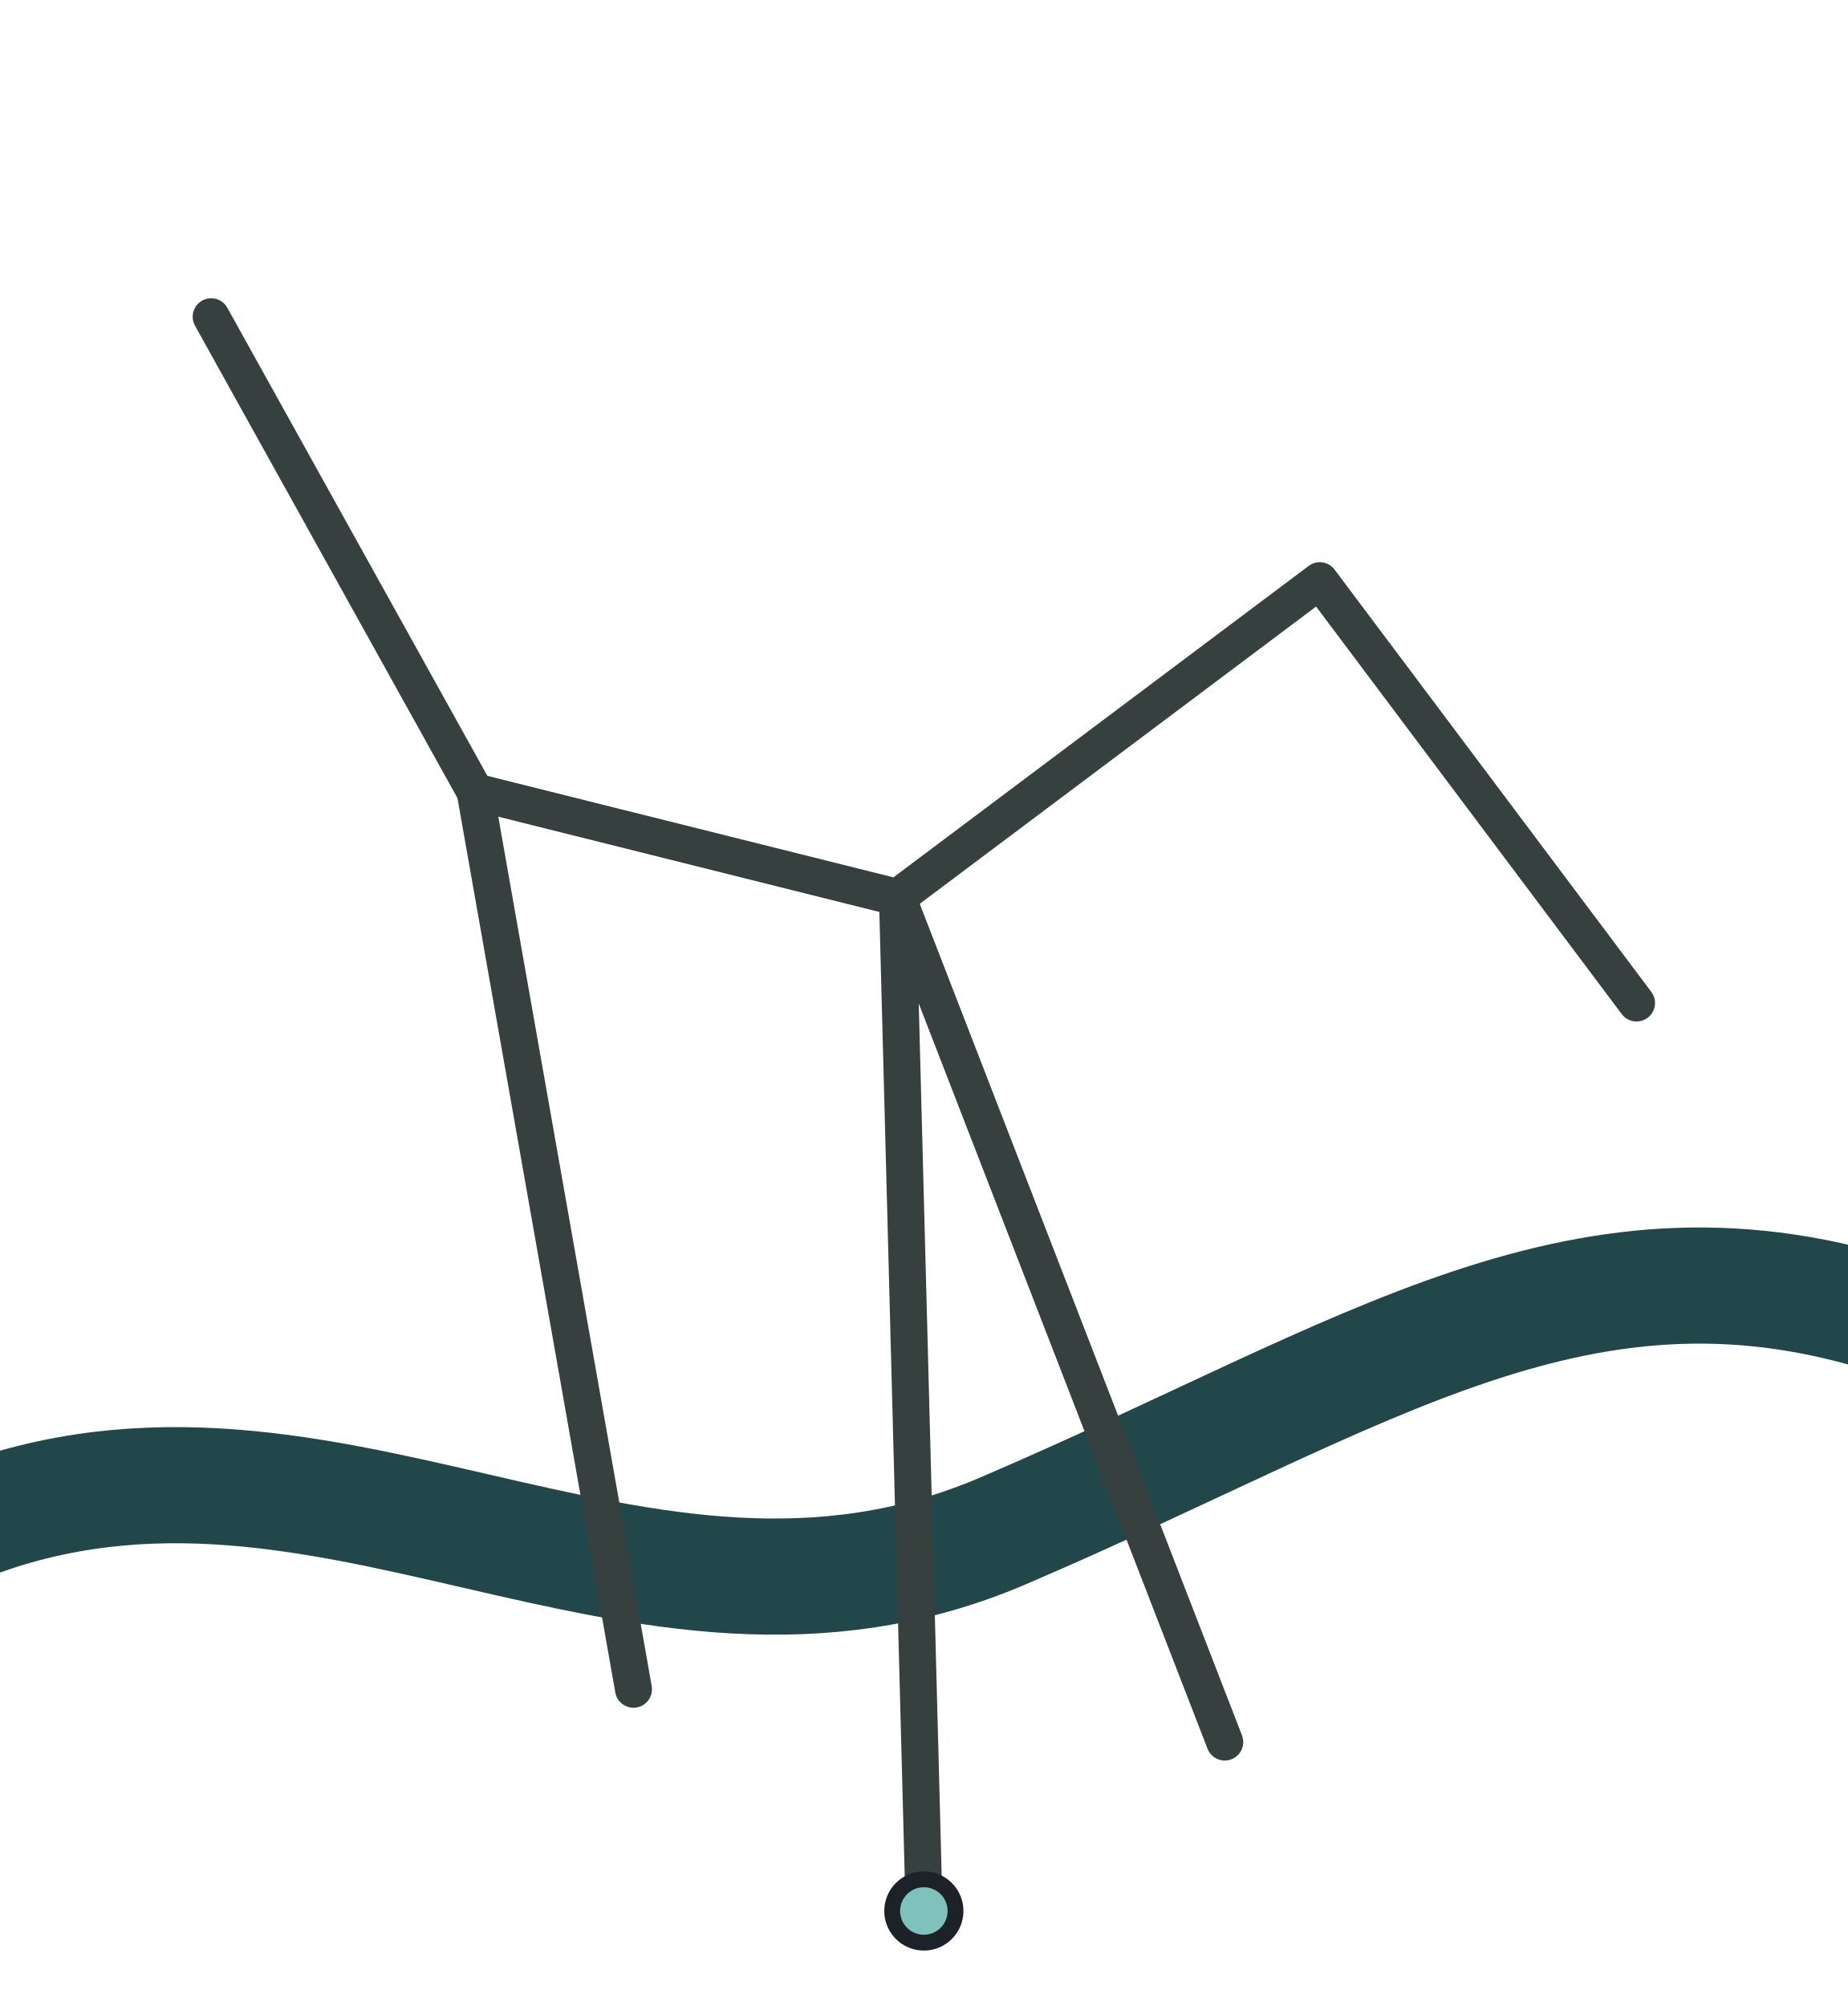
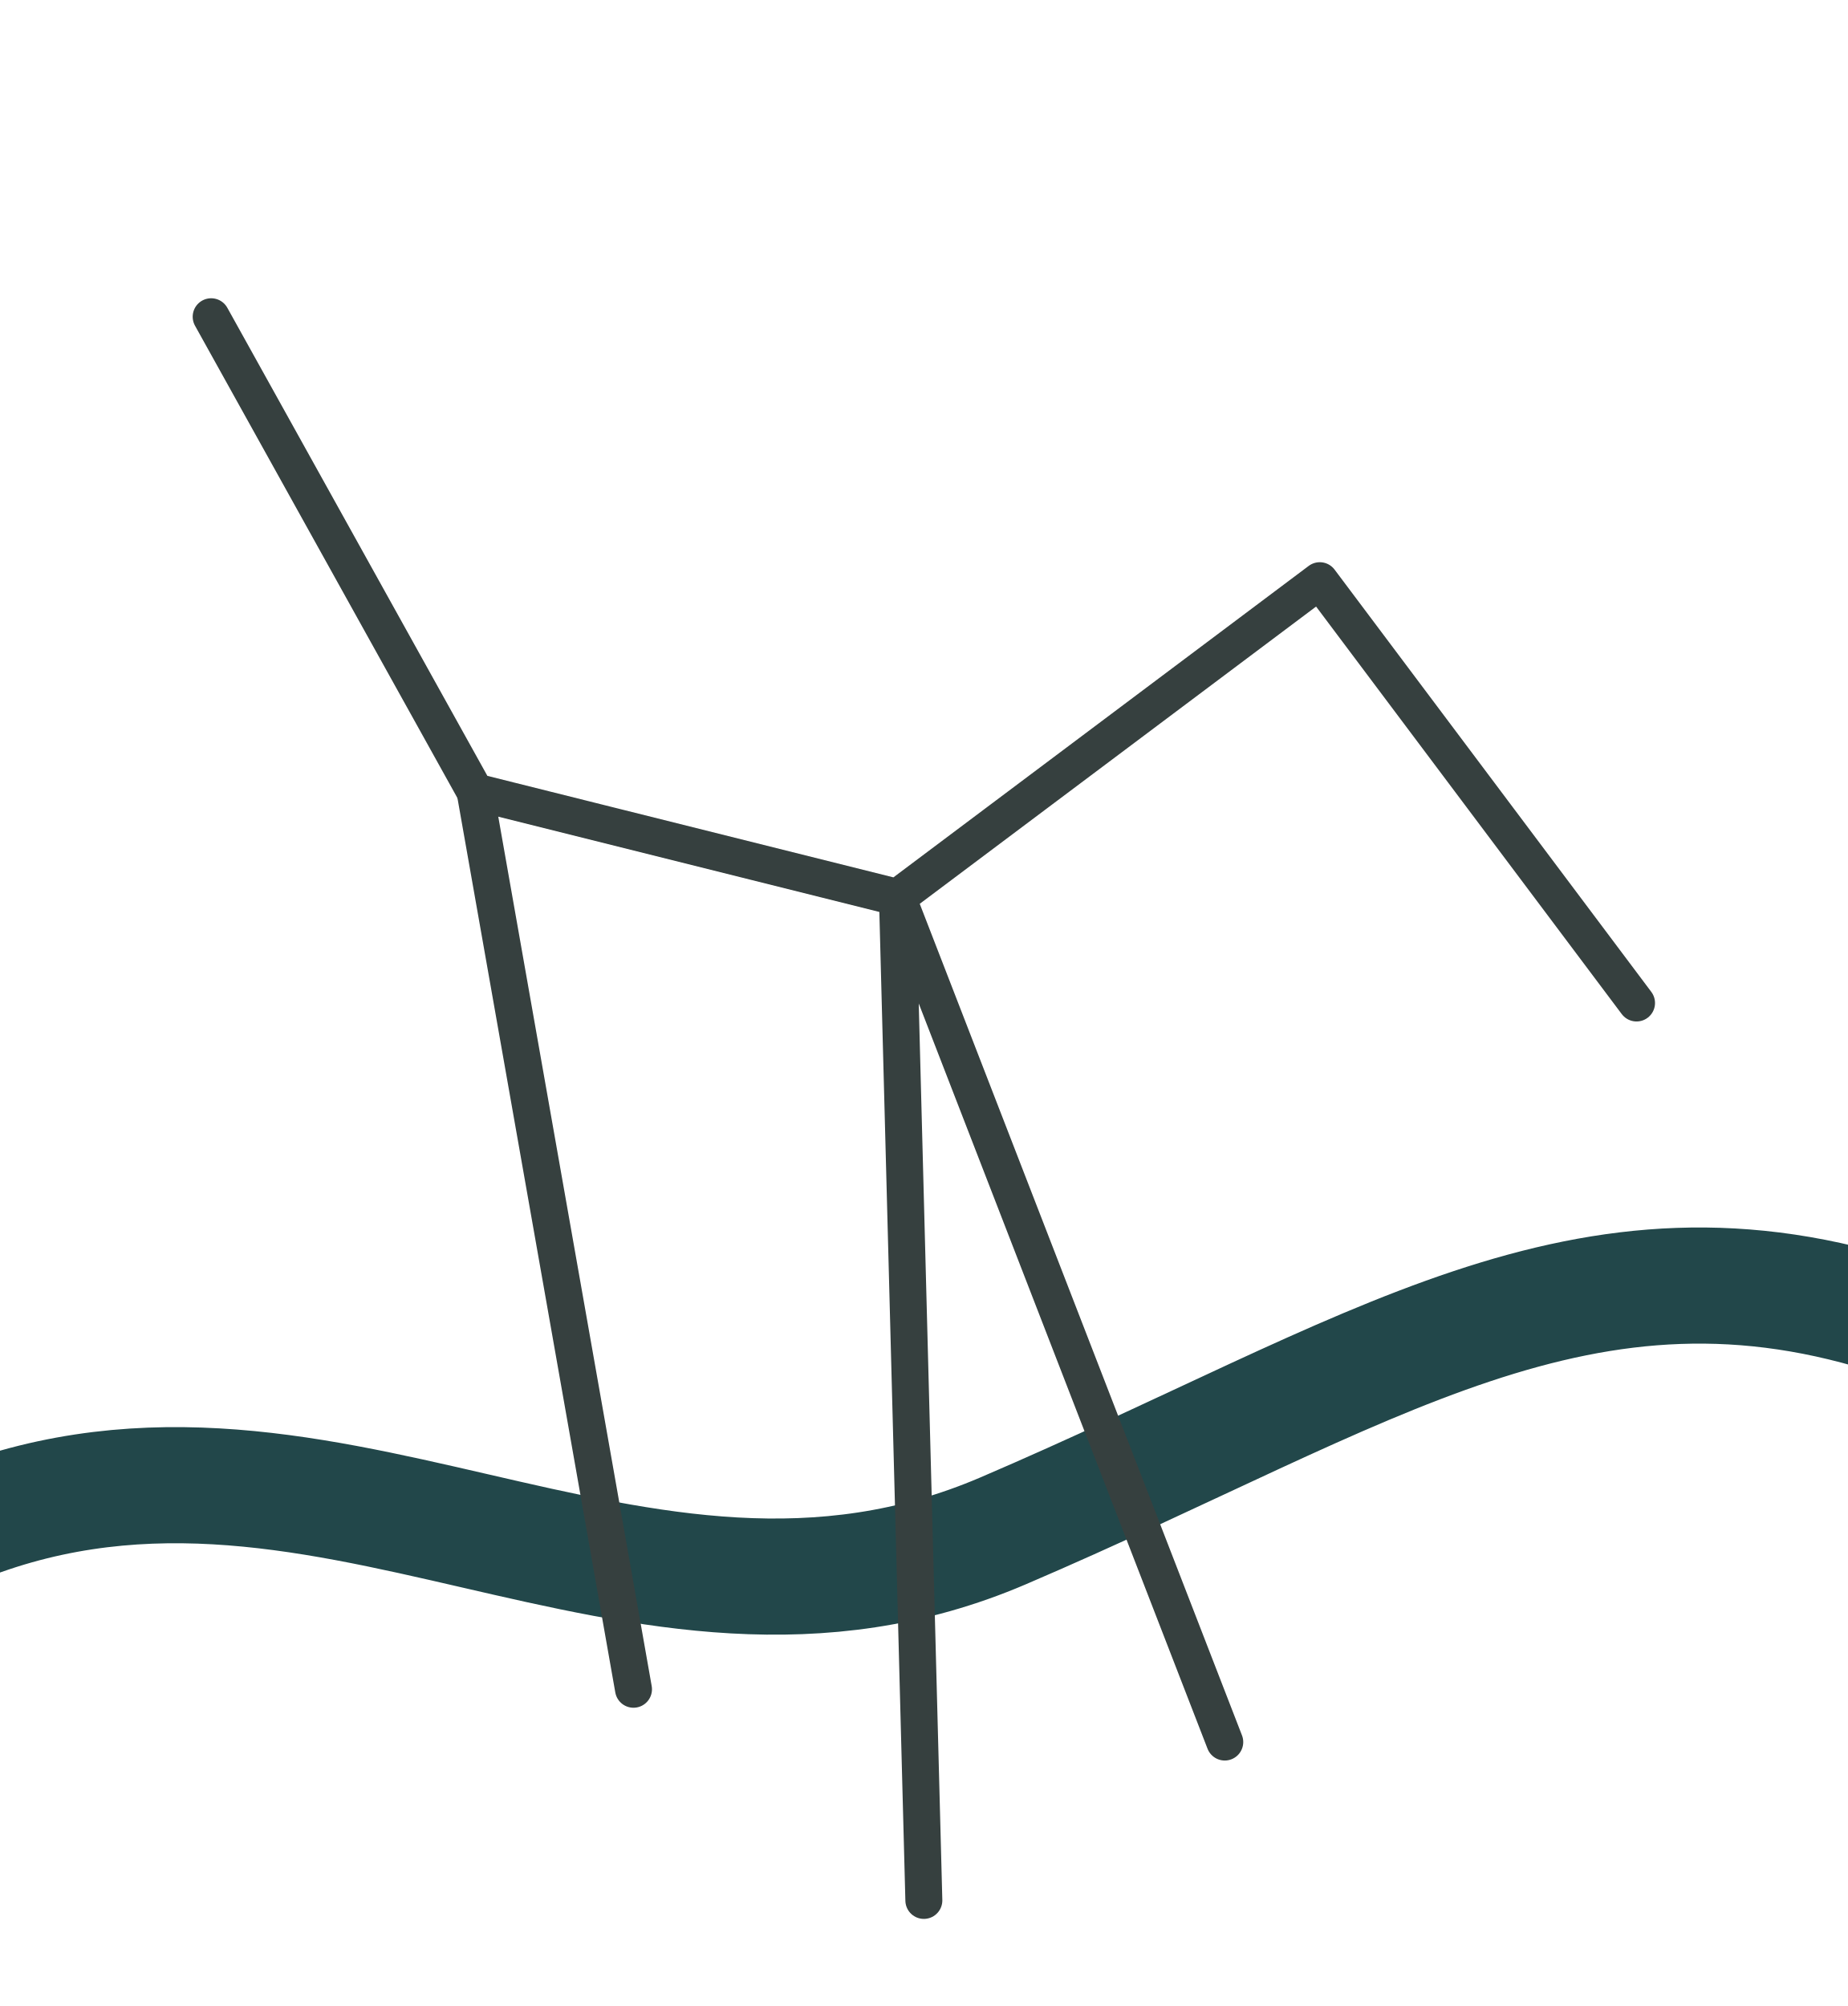
<svg xmlns="http://www.w3.org/2000/svg" width="350" height="380" viewBox="0 0 350 380" fill="none">
  <path d="M-10 290 C 60 260, 120 320, 190 290 S 300 230, 360 250" stroke="#22474A" stroke-width="22" stroke-linecap="round" />
  <path d="M40 60 L 90 150 L 170 170 L 250 110 L 310 190" stroke="#36403F" stroke-width="7" stroke-linecap="round" stroke-linejoin="round" />
  <path d="M90 150 L 120 320 M170 170 L 232 330 M175 360 L 170 170" stroke="#36403F" stroke-width="7" stroke-linecap="round" />
-   <circle cx="175" cy="362" r="6" fill="#7FC1BC" stroke="#1C2227" stroke-width="3" />
</svg>
